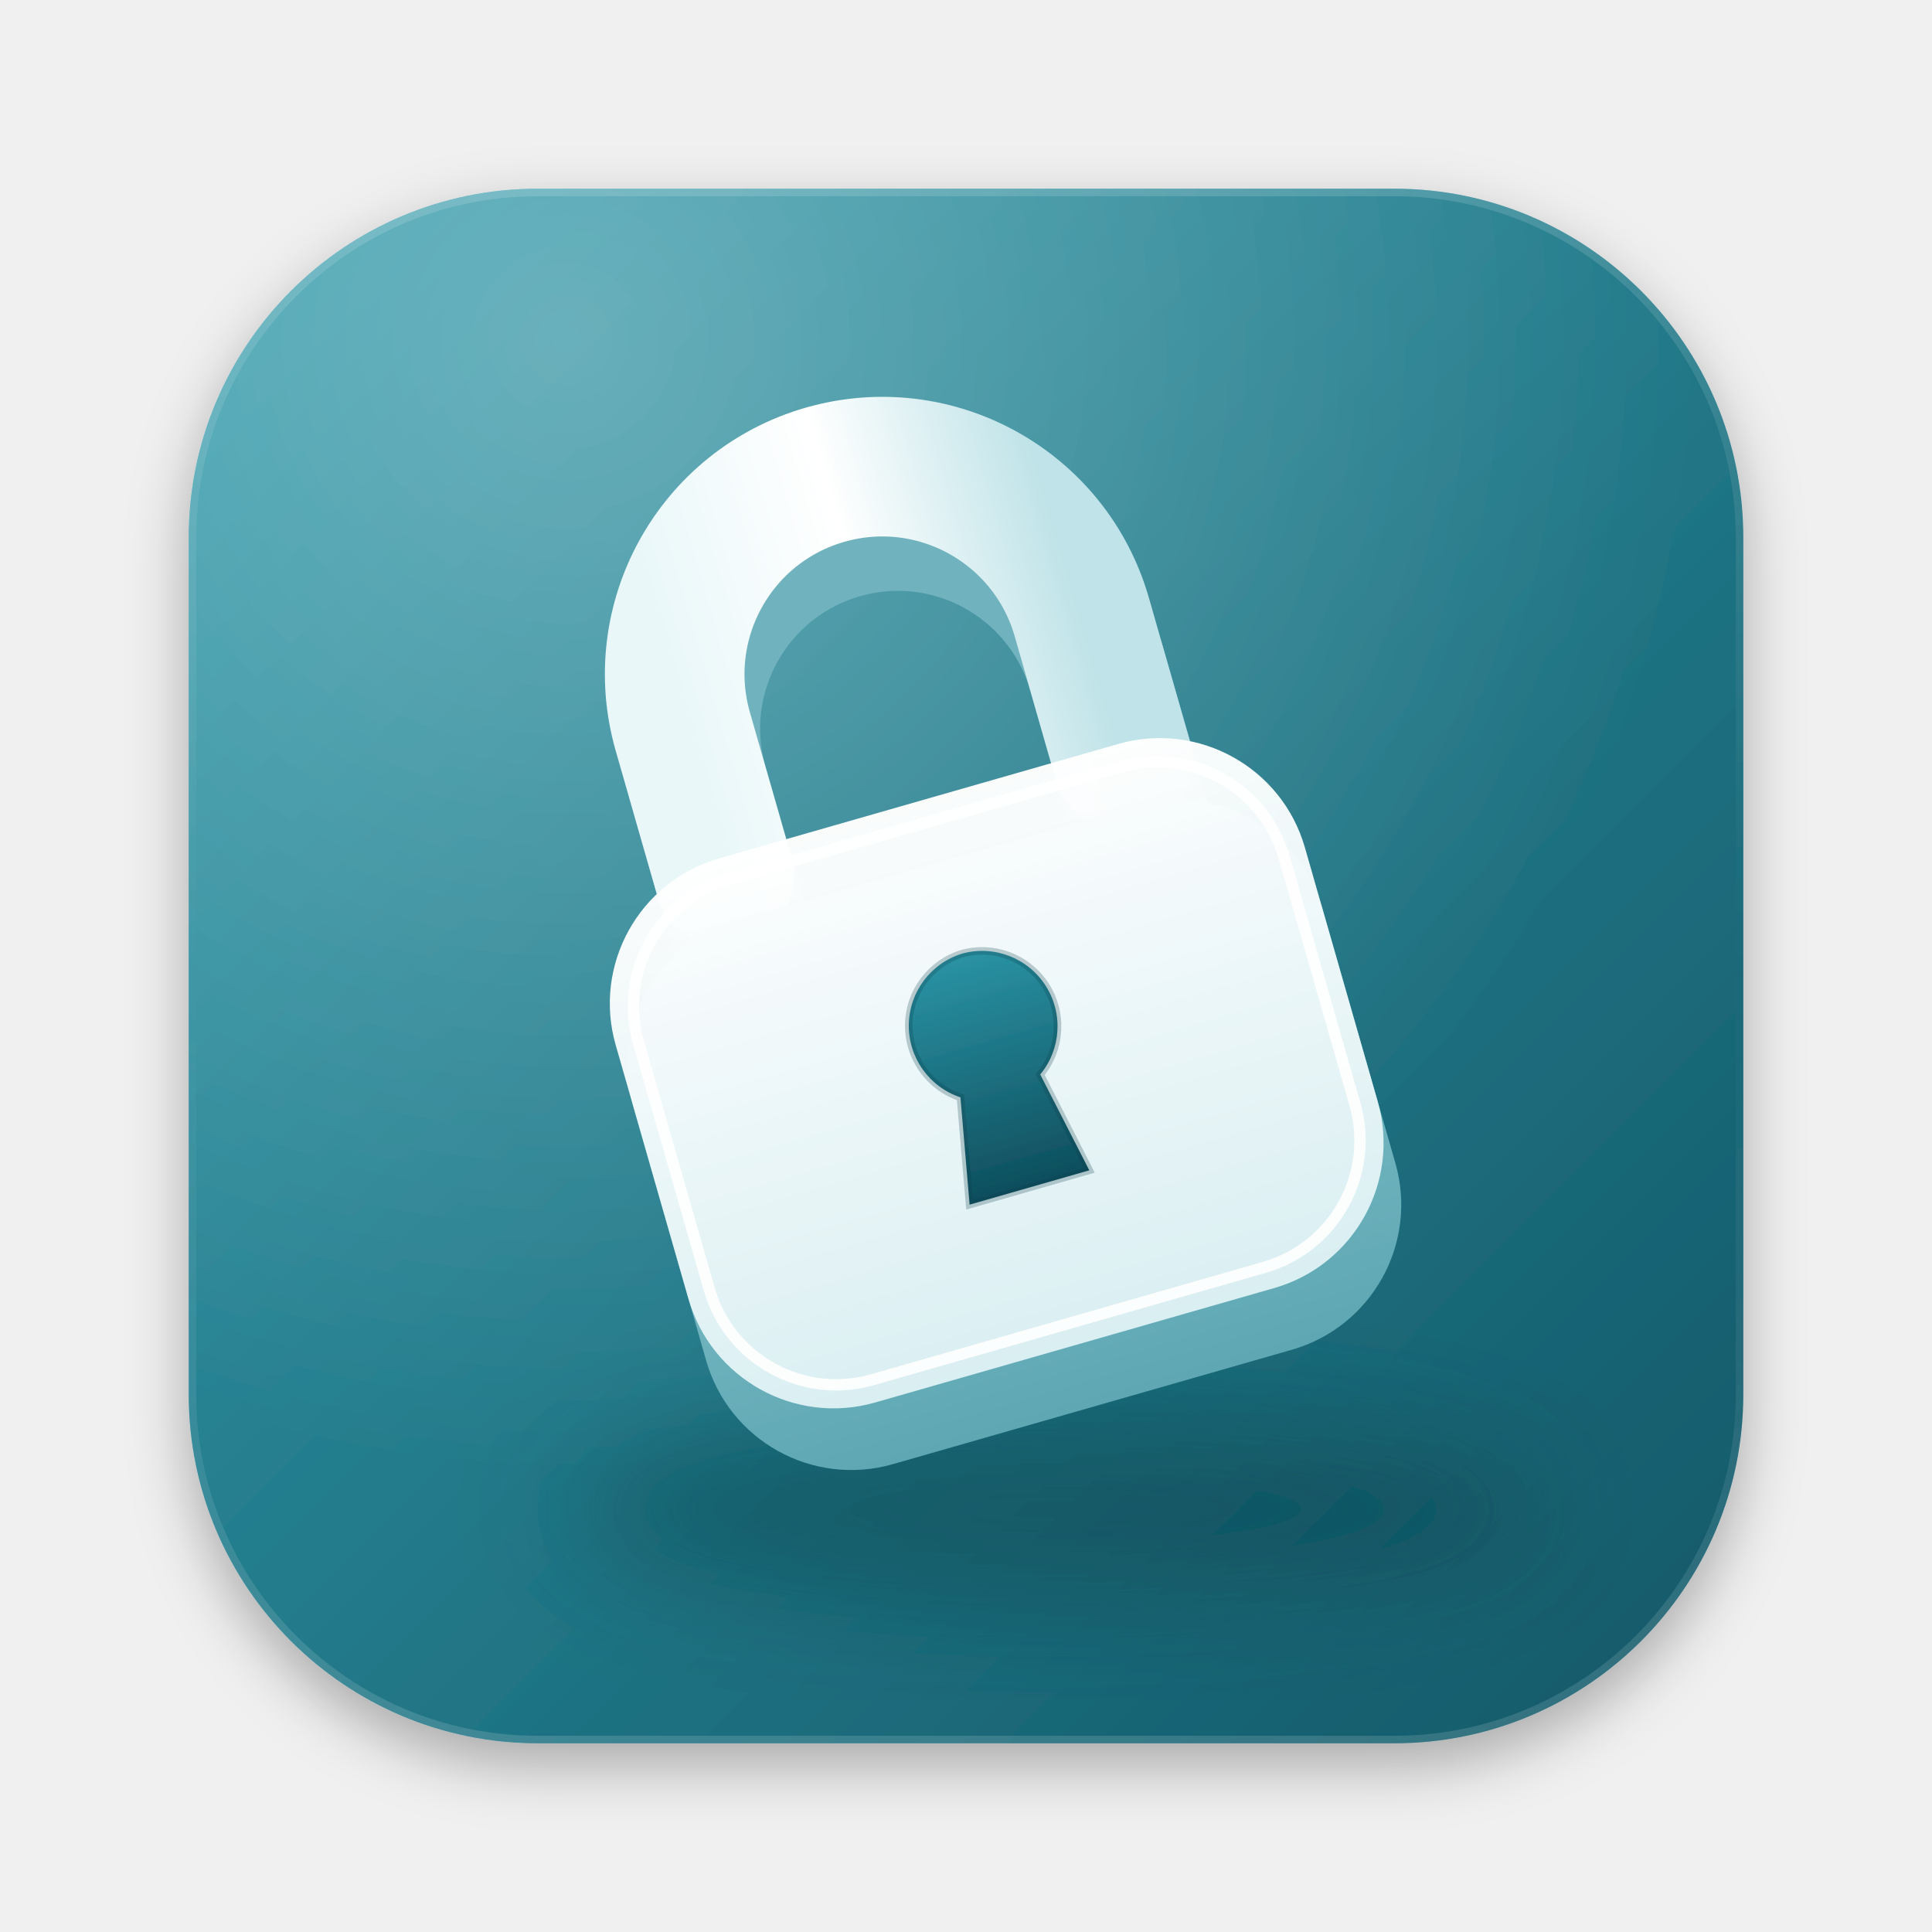
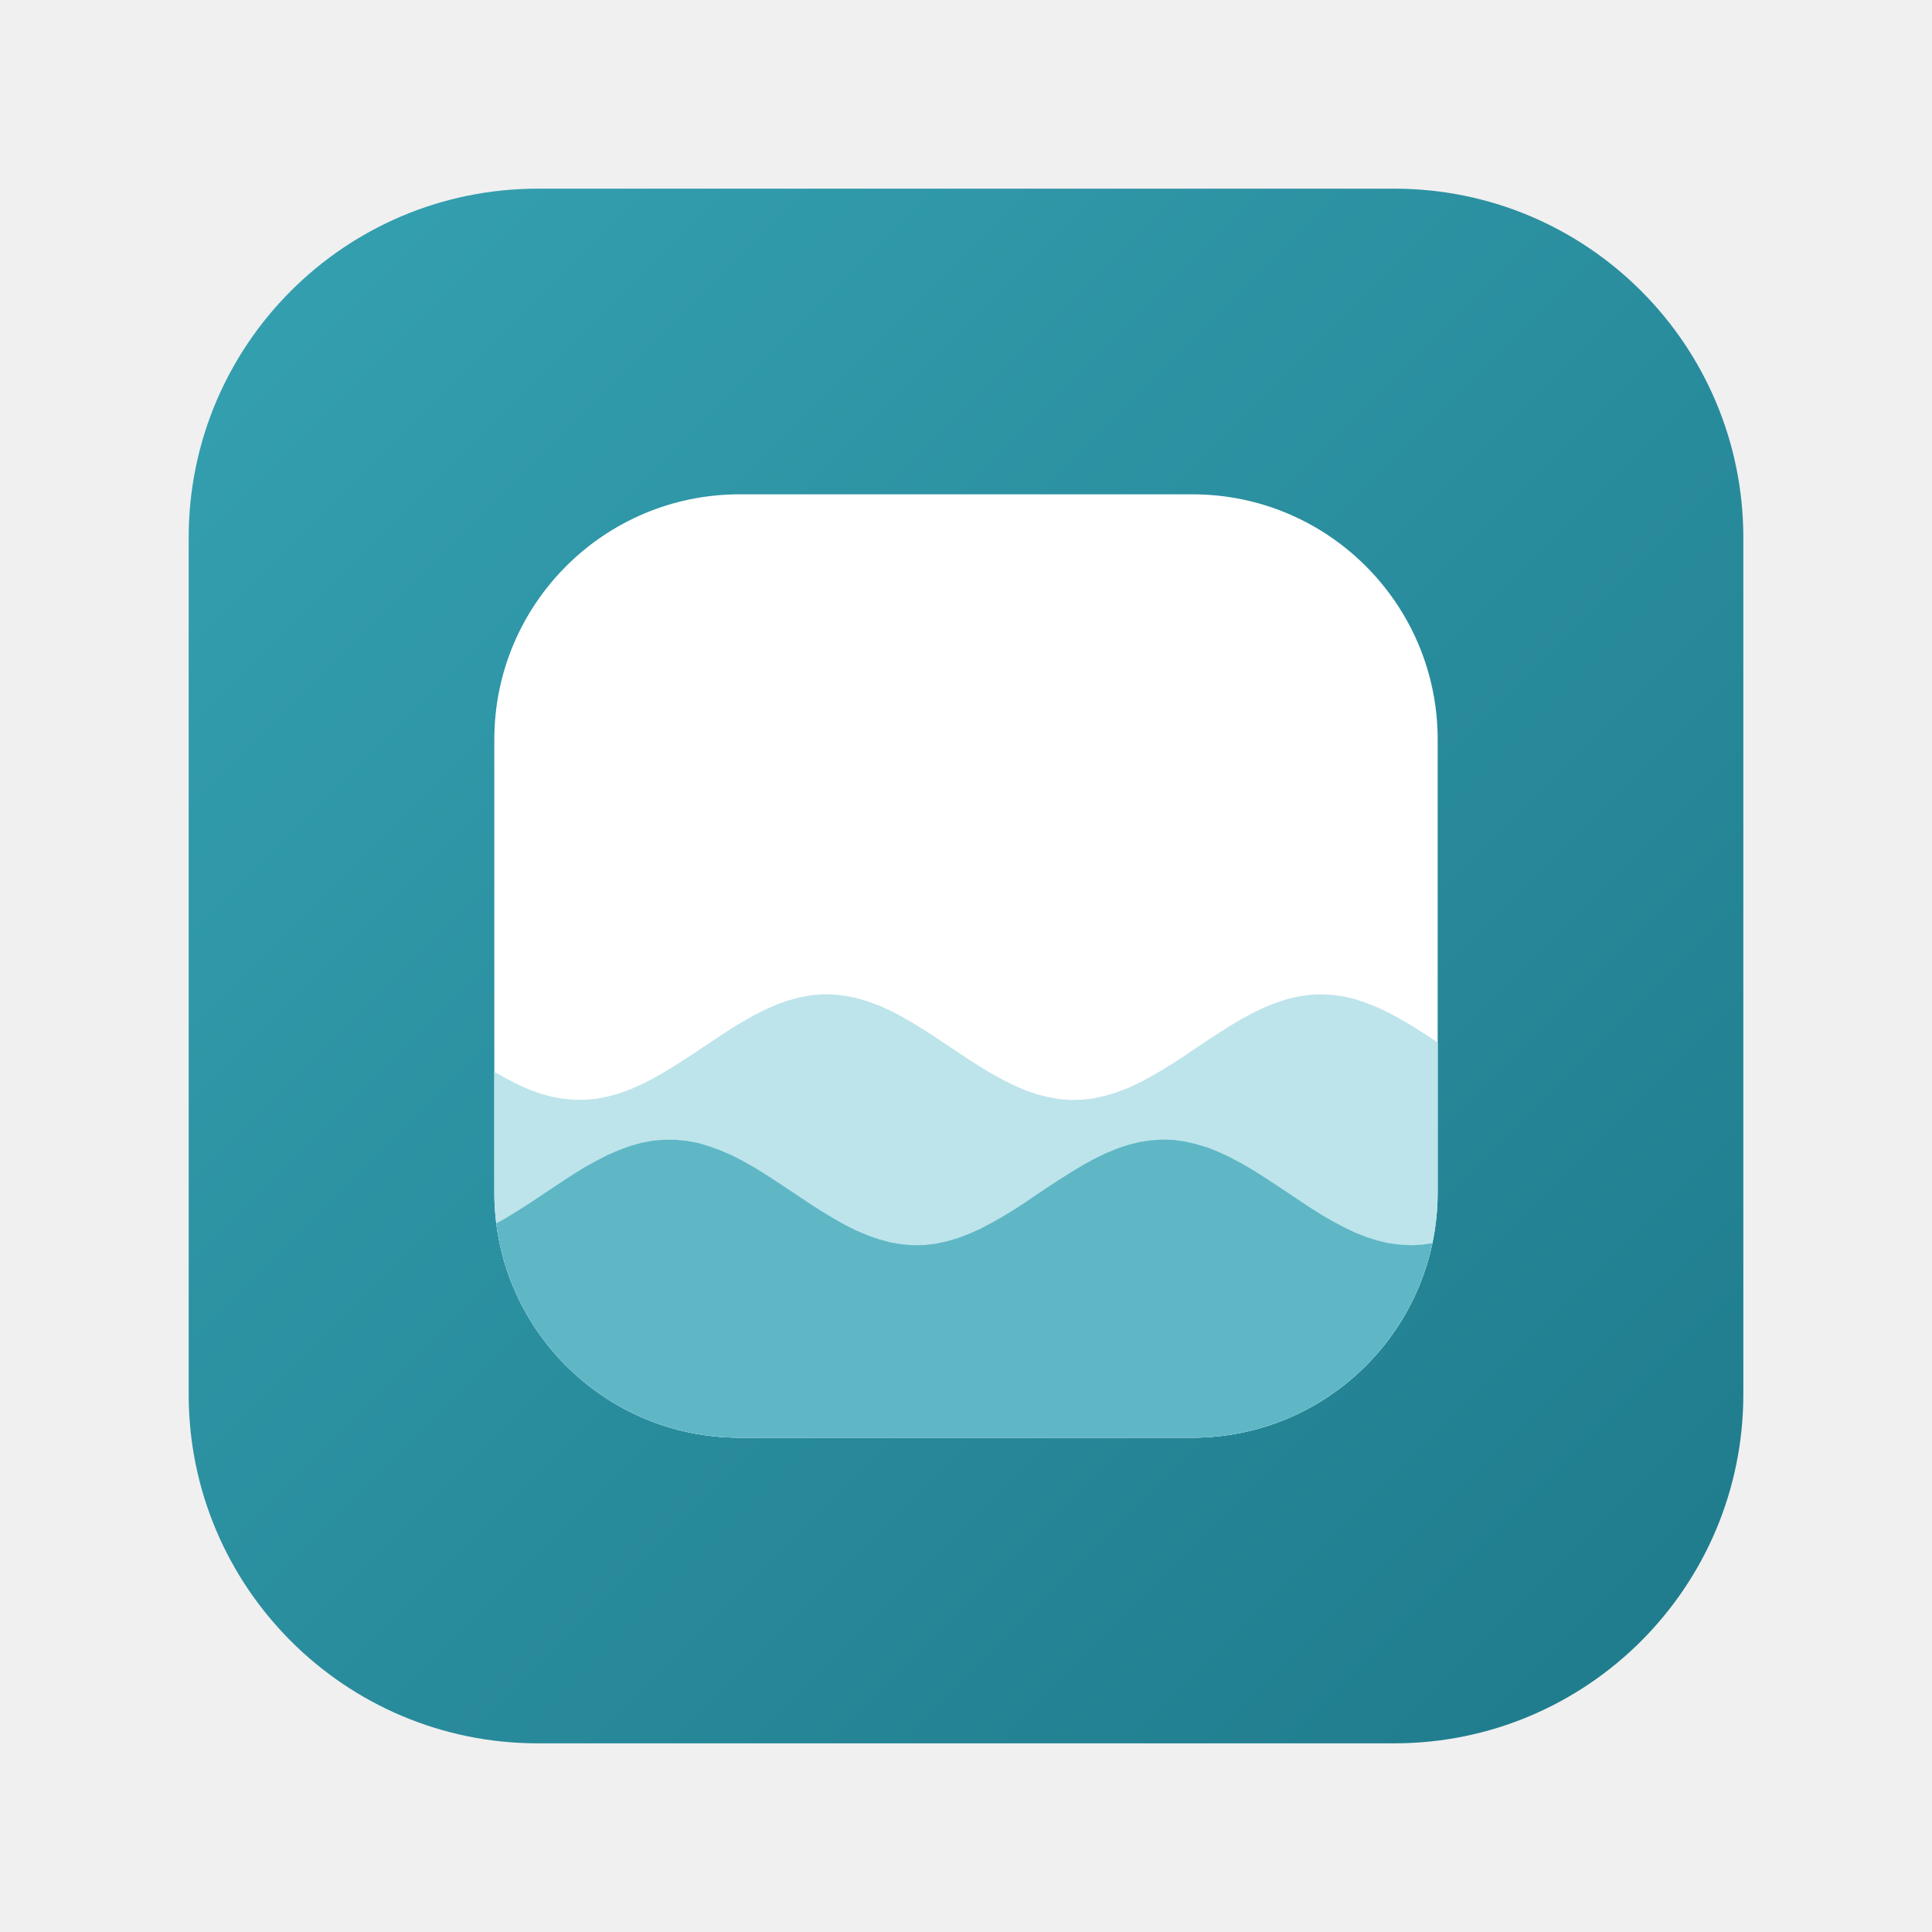
<svg xmlns="http://www.w3.org/2000/svg" viewBox="0 0 1024 1024">
  <defs>
-     <clipPath id="cb">
+     <linearGradient id="bg" x1="0" y1="0" x2="1" y2="1">
+       <stop offset="0" stop-color="#38A6B6" />
+       <stop offset="1" stop-color="#1B7586" />
+     </linearGradient>
+     <clipPath id="c">
      <rect x="100" y="100" width="824" height="824" rx="185" />
    </clipPath>
-     <filter id="csh" x="-10%" y="-10%" width="120%" height="130%">
-       <feDropShadow dx="0" dy="12" stdDeviation="16" flood-color="#000" flood-opacity=".3" />
-     </filter>
-     <linearGradient id="crim" x1="0" y1="0" x2="0" y2="1">
-       <stop offset="0" stop-color="#fff" stop-opacity=".14" />
-       <stop offset=".5" stop-color="#fff" stop-opacity="0" />
-       <stop offset="1" stop-color="#fff" stop-opacity=".14" />
-     </linearGradient>
-     <linearGradient id="cbg" x1="0" y1="0" x2="1" y2="1">
-       <stop offset="0" stop-color="#38A6B6" />
-       <stop offset="1" stop-color="#0D4E5E" />
-     </linearGradient>
-     <radialGradient id="cl" cx="300" cy="180" r="600" gradientUnits="userSpaceOnUse">
-       <stop offset="0" stop-color="#fff" stop-opacity=".28" />
-       <stop offset="1" stop-color="#fff" stop-opacity="0" />
-     </radialGradient>
-     <linearGradient id="cface" x1="0" y1="0" x2="0" y2="1">
-       <stop offset="0" stop-color="#FFFFFF" />
-       <stop offset="1" stop-color="#DDF1F4" />
-     </linearGradient>
-     <linearGradient id="cside" x1="0" y1="0" x2="0" y2="1">
-       <stop offset="0" stop-color="#8FCBD4" />
-       <stop offset="1" stop-color="#5EA7B3" />
-     </linearGradient>
-     <linearGradient id="ctube" x1="0" y1="0" x2="1" y2="0">
-       <stop offset="0" stop-color="#E9F7F9" />
-       <stop offset=".5" stop-color="#FFFFFF" />
-       <stop offset="1" stop-color="#BFE3E8" />
-     </linearGradient>
-     <filter id="cs" x="-50%" y="-50%" width="200%" height="200%">
-       <feGaussianBlur stdDeviation="30" />
-     </filter>
-     <linearGradient id="ck" x1="0" y1="0" x2="0" y2="1">
-       <stop offset="0" stop-color="#2A93A4" />
-       <stop offset="1" stop-color="#0E4E5D" />
-     </linearGradient>
+     <clipPath id="b">
+       <rect x="262" y="262" width="500" height="500" rx="130" />
+     </clipPath>
  </defs>
-   <g filter="url(#csh)">
-     <g clip-path="url(#cb)">
-       <rect width="1024" height="1024" fill="url(#cbg)" />
-       <rect width="1024" height="1024" fill="url(#cl)" />
-       <ellipse cx="560" cy="800" rx="260" ry="50" fill="#06343D" opacity=".35" filter="url(#cs)" />
-       <g transform="translate(520 540) rotate(-16)">
-         <path d="M-110 -110 V-190 A110 110 0 0 1 110 -190 V-110" transform="translate(0 30)" fill="none" stroke="#6FB2BD" stroke-width="74" stroke-linecap="round" />
-         <path d="M-110 -110 V-190 A110 110 0 0 1 110 -190 V-110" fill="none" stroke="url(#ctube)" stroke-width="74" stroke-linecap="round" />
-         <g transform="translate(0 34)" fill="url(#cside)">
-           <rect x="-190" y="-120" width="380" height="300" rx="80" />
-         </g>
-         <g fill="url(#cface)" opacity=".97">
-           <rect x="-190" y="-120" width="380" height="300" rx="80" />
-         </g>
-         <rect x="-178" y="-108" width="356" height="276" rx="70" fill="none" stroke="#fff" stroke-width="6" opacity=".9" />
-         <path d="M0 -36 a40 40 0 0 1 22 73 l11 56 h-66 l11 -56 a40 40 0 0 1 22 -73z" fill="url(#ck)" />
-         <path d="M0 -36 a40 40 0 0 1 22 73 l11 56 h-66 l11 -56 a40 40 0 0 1 22 -73z" fill="none" stroke="#0A3F4B" stroke-opacity=".25" stroke-width="4" />
-       </g>
-     </g>
-     <rect x="102" y="102" width="820" height="820" rx="183" fill="none" stroke="url(#crim)" stroke-width="4" />
+   <g clip-path="url(#c)">
+     <rect width="1024" height="1024" fill="url(#bg)" />
  </g>
+   <g fill="#fff">
+     <rect x="262" y="262" width="500" height="500" rx="130" />
+   </g>
+   <path d="M250.0 560.6 L256.0 564.4 L262.0 568.1 L268.0 571.5 L274.0 574.6 L280.0 577.3 L286.0 579.5 L292.0 581.2 L298.0 582.3 L304.0 582.9 L310.0 582.9 L316.0 582.4 L322.0 581.2 L328.0 579.6 L334.0 577.4 L340.0 574.8 L346.0 571.7 L352.0 568.3 L358.0 564.6 L364.0 560.8 L370.0 556.8 L376.0 552.8 L382.0 548.8 L388.0 544.9 L394.0 541.3 L400.0 537.9 L406.0 534.9 L412.0 532.3 L418.0 530.2 L424.0 528.6 L430.0 527.5 L436.0 527.0 L442.0 527.1 L448.0 527.8 L454.0 529.0 L460.0 530.8 L466.0 533.0 L472.0 535.7 L478.0 538.8 L484.0 542.3 L490.0 546.0 L496.0 549.9 L502.0 553.9 L508.0 557.9 L514.0 561.9 L520.0 565.7 L526.0 569.3 L532.0 572.6 L538.0 575.5 L544.0 578.1 L550.0 580.1 L556.0 581.6 L562.0 582.6 L568.0 583.0 L574.0 582.8 L580.0 582.1 L586.0 580.7 L592.0 578.9 L598.0 576.6 L604.0 573.8 L610.0 570.6 L616.0 567.1 L622.0 563.4 L628.0 559.5 L634.0 555.4 L640.0 551.4 L646.0 547.5 L652.0 543.7 L658.0 540.1 L664.0 536.9 L670.0 534.0 L676.0 531.6 L682.0 529.6 L688.0 528.2 L694.0 527.3 L700.0 527.0 L706.0 527.3 L712.0 528.1 L718.0 529.5 L724.0 531.5 L730.0 533.9 L736.0 536.7 L742.0 540.0 L748.0 543.5 L754.0 547.3 L760.0 551.2 L766.0 555.2 L772.0 559.2 L772 780 L250 780Z" fill="#BDE4EB" clip-path="url(#b)" />
+   <path d="M250.0 654.6 L256.0 652.0 L262.0 649.0 L268.0 645.7 L274.0 642.0 L280.0 638.2 L286.0 634.2 L292.0 630.2 L298.0 626.2 L304.0 622.3 L310.0 618.6 L316.0 615.3 L322.0 612.2 L328.0 609.6 L334.0 607.4 L340.0 605.7 L346.0 604.6 L352.0 604.1 L358.0 604.1 L364.0 604.7 L370.0 605.8 L376.0 607.6 L382.0 609.8 L388.0 612.4 L394.0 615.5 L400.0 618.9 L406.0 622.6 L412.0 626.5 L418.0 630.5 L424.0 634.5 L430.0 638.5 L436.0 642.3 L442.0 645.9 L448.0 649.3 L454.0 652.3 L460.0 654.8 L466.0 656.9 L472.0 658.5 L478.0 659.5 L484.0 660.0 L490.0 659.9 L496.0 659.2 L502.0 657.9 L508.0 656.1 L514.0 653.8 L520.0 651.1 L526.0 647.9 L532.0 644.5 L538.0 640.8 L544.0 636.9 L550.0 632.8 L556.0 628.8 L562.0 624.9 L568.0 621.1 L574.0 617.5 L580.0 614.2 L586.0 611.3 L592.0 608.8 L598.0 606.8 L604.0 605.3 L610.0 604.4 L616.0 604.0 L622.0 604.2 L628.0 605.0 L634.0 606.4 L640.0 608.2 L646.0 610.6 L652.0 613.4 L658.0 616.6 L664.0 620.1 L670.0 623.9 L676.0 627.8 L682.0 631.8 L688.0 635.8 L694.0 639.8 L700.0 643.6 L706.0 647.1 L712.0 650.3 L718.0 653.2 L724.0 655.6 L730.0 657.5 L736.0 658.9 L742.0 659.7 L748.0 660.0 L754.0 659.7 L760.0 658.8 L766.0 657.4 L772.0 655.4 L772 780 L250 780Z" fill="#5FB7C6" clip-path="url(#b)" />
</svg>
